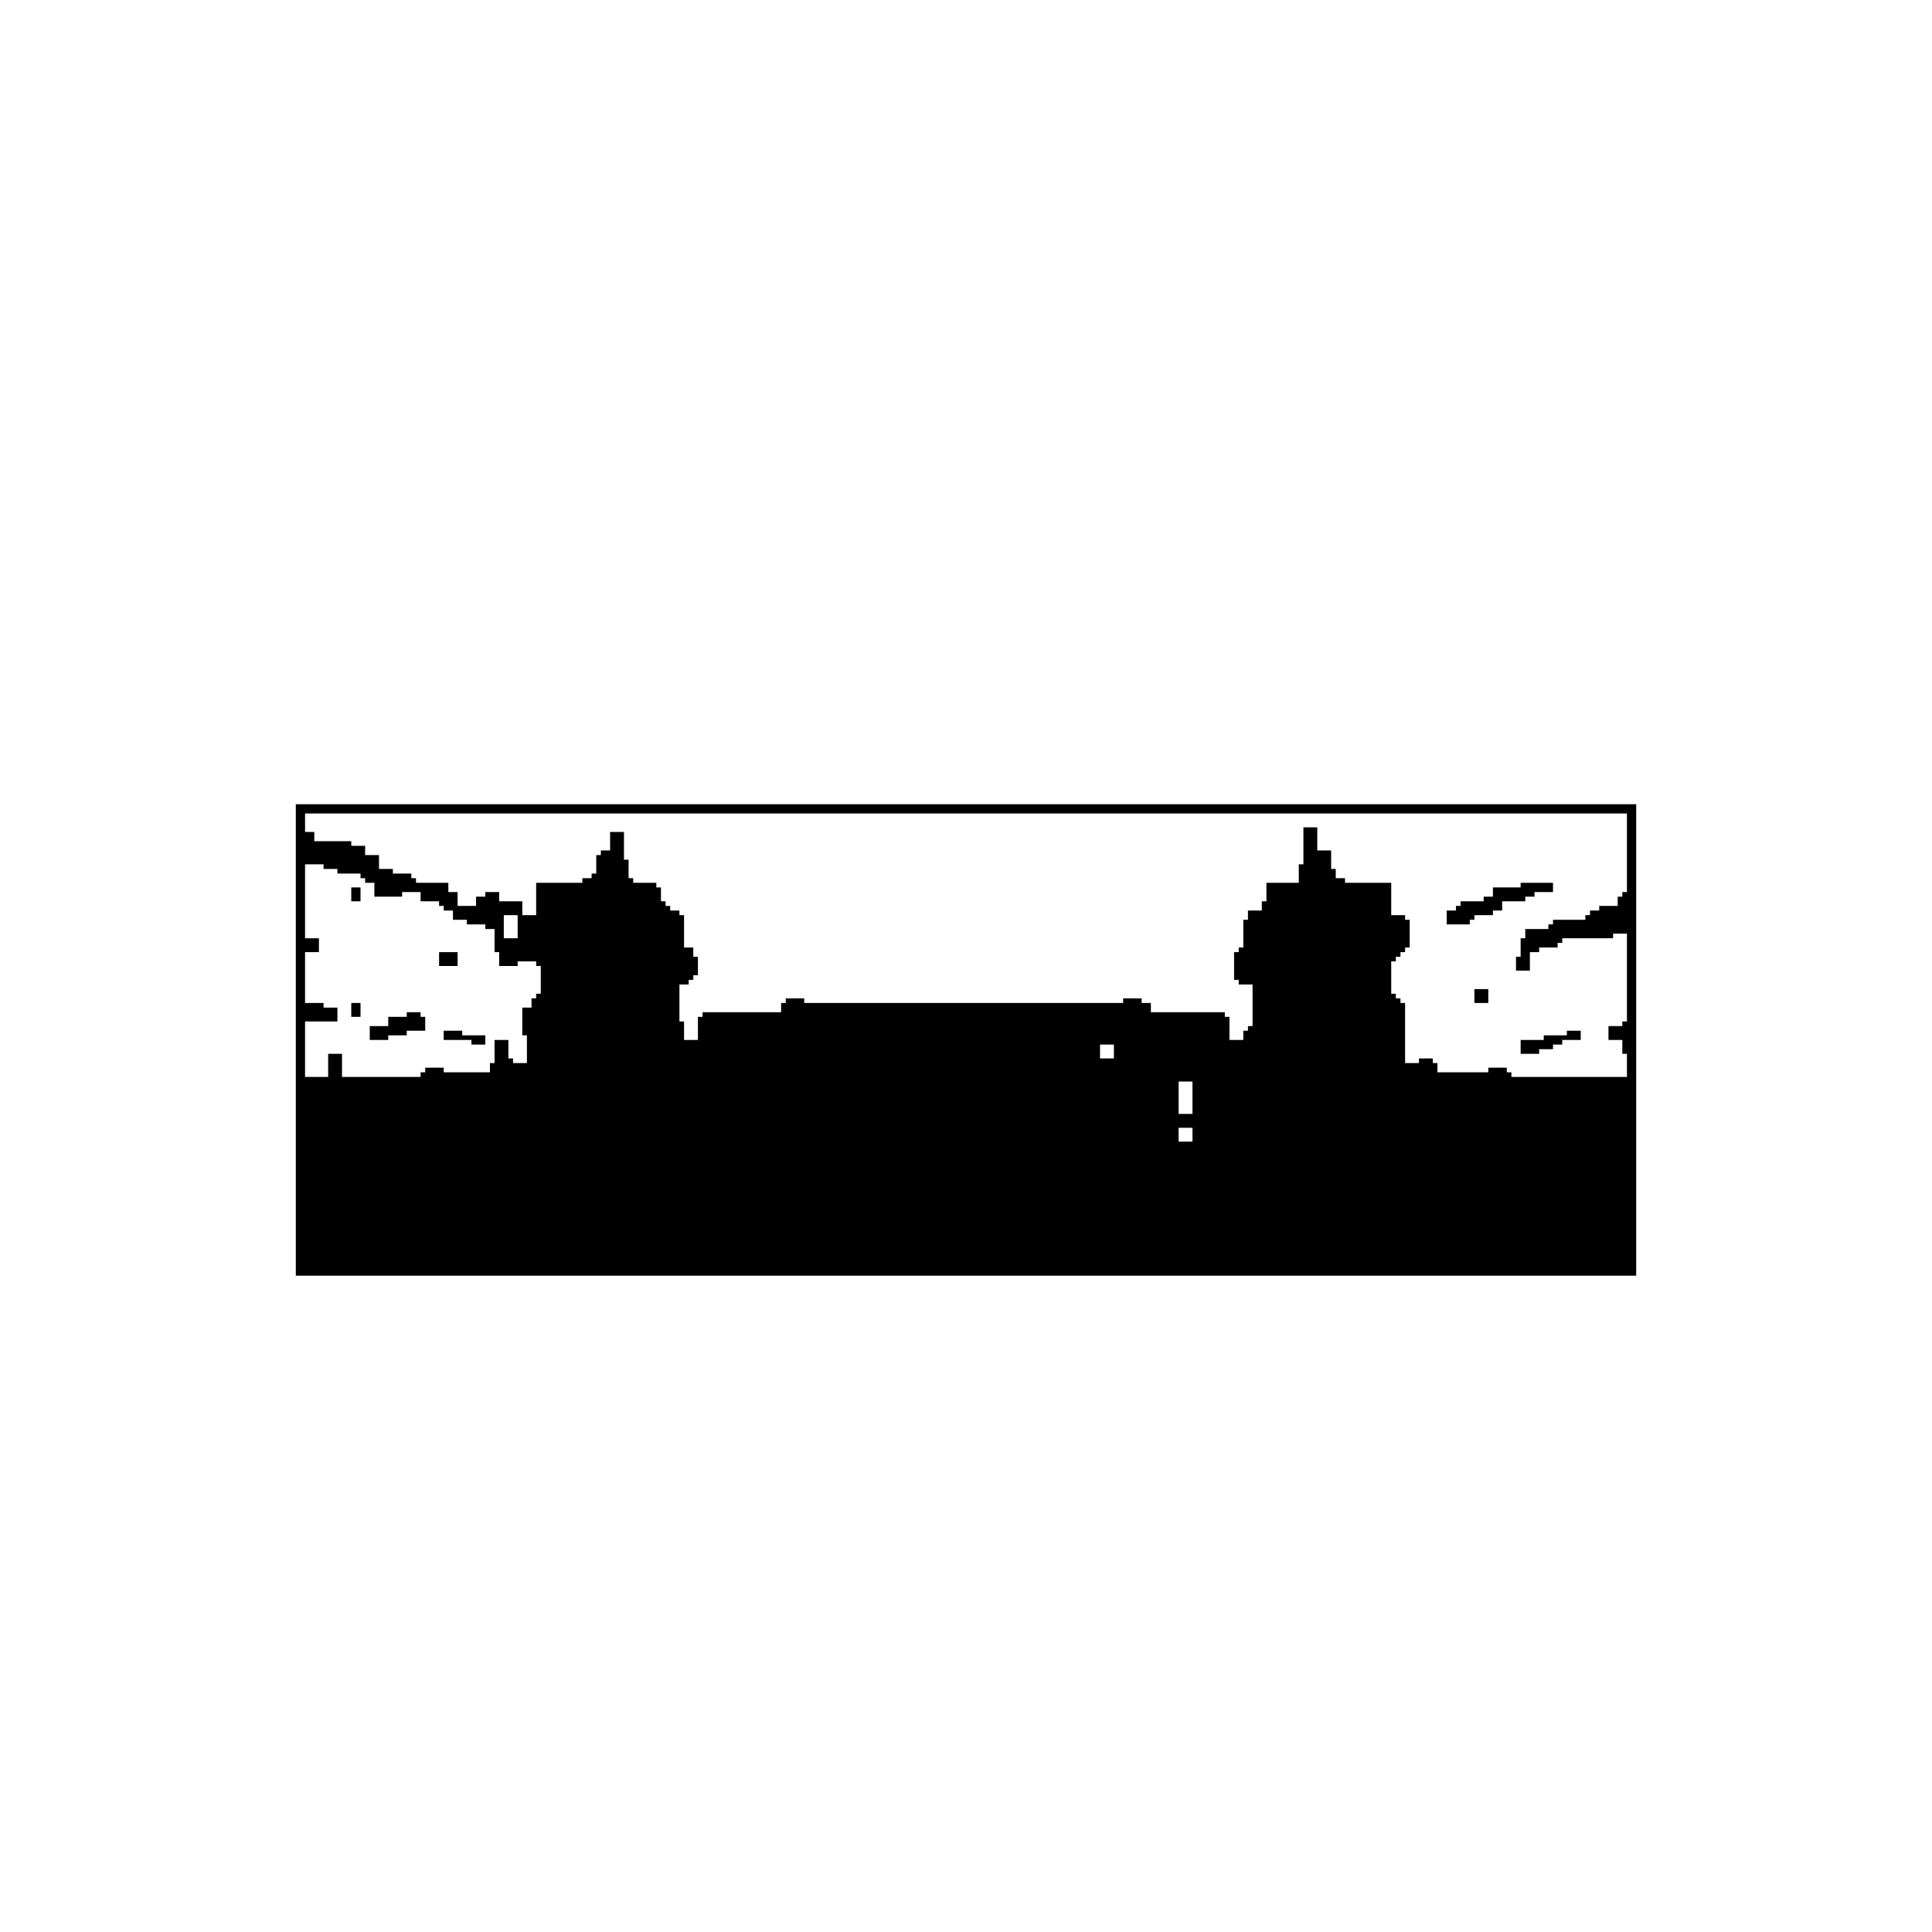
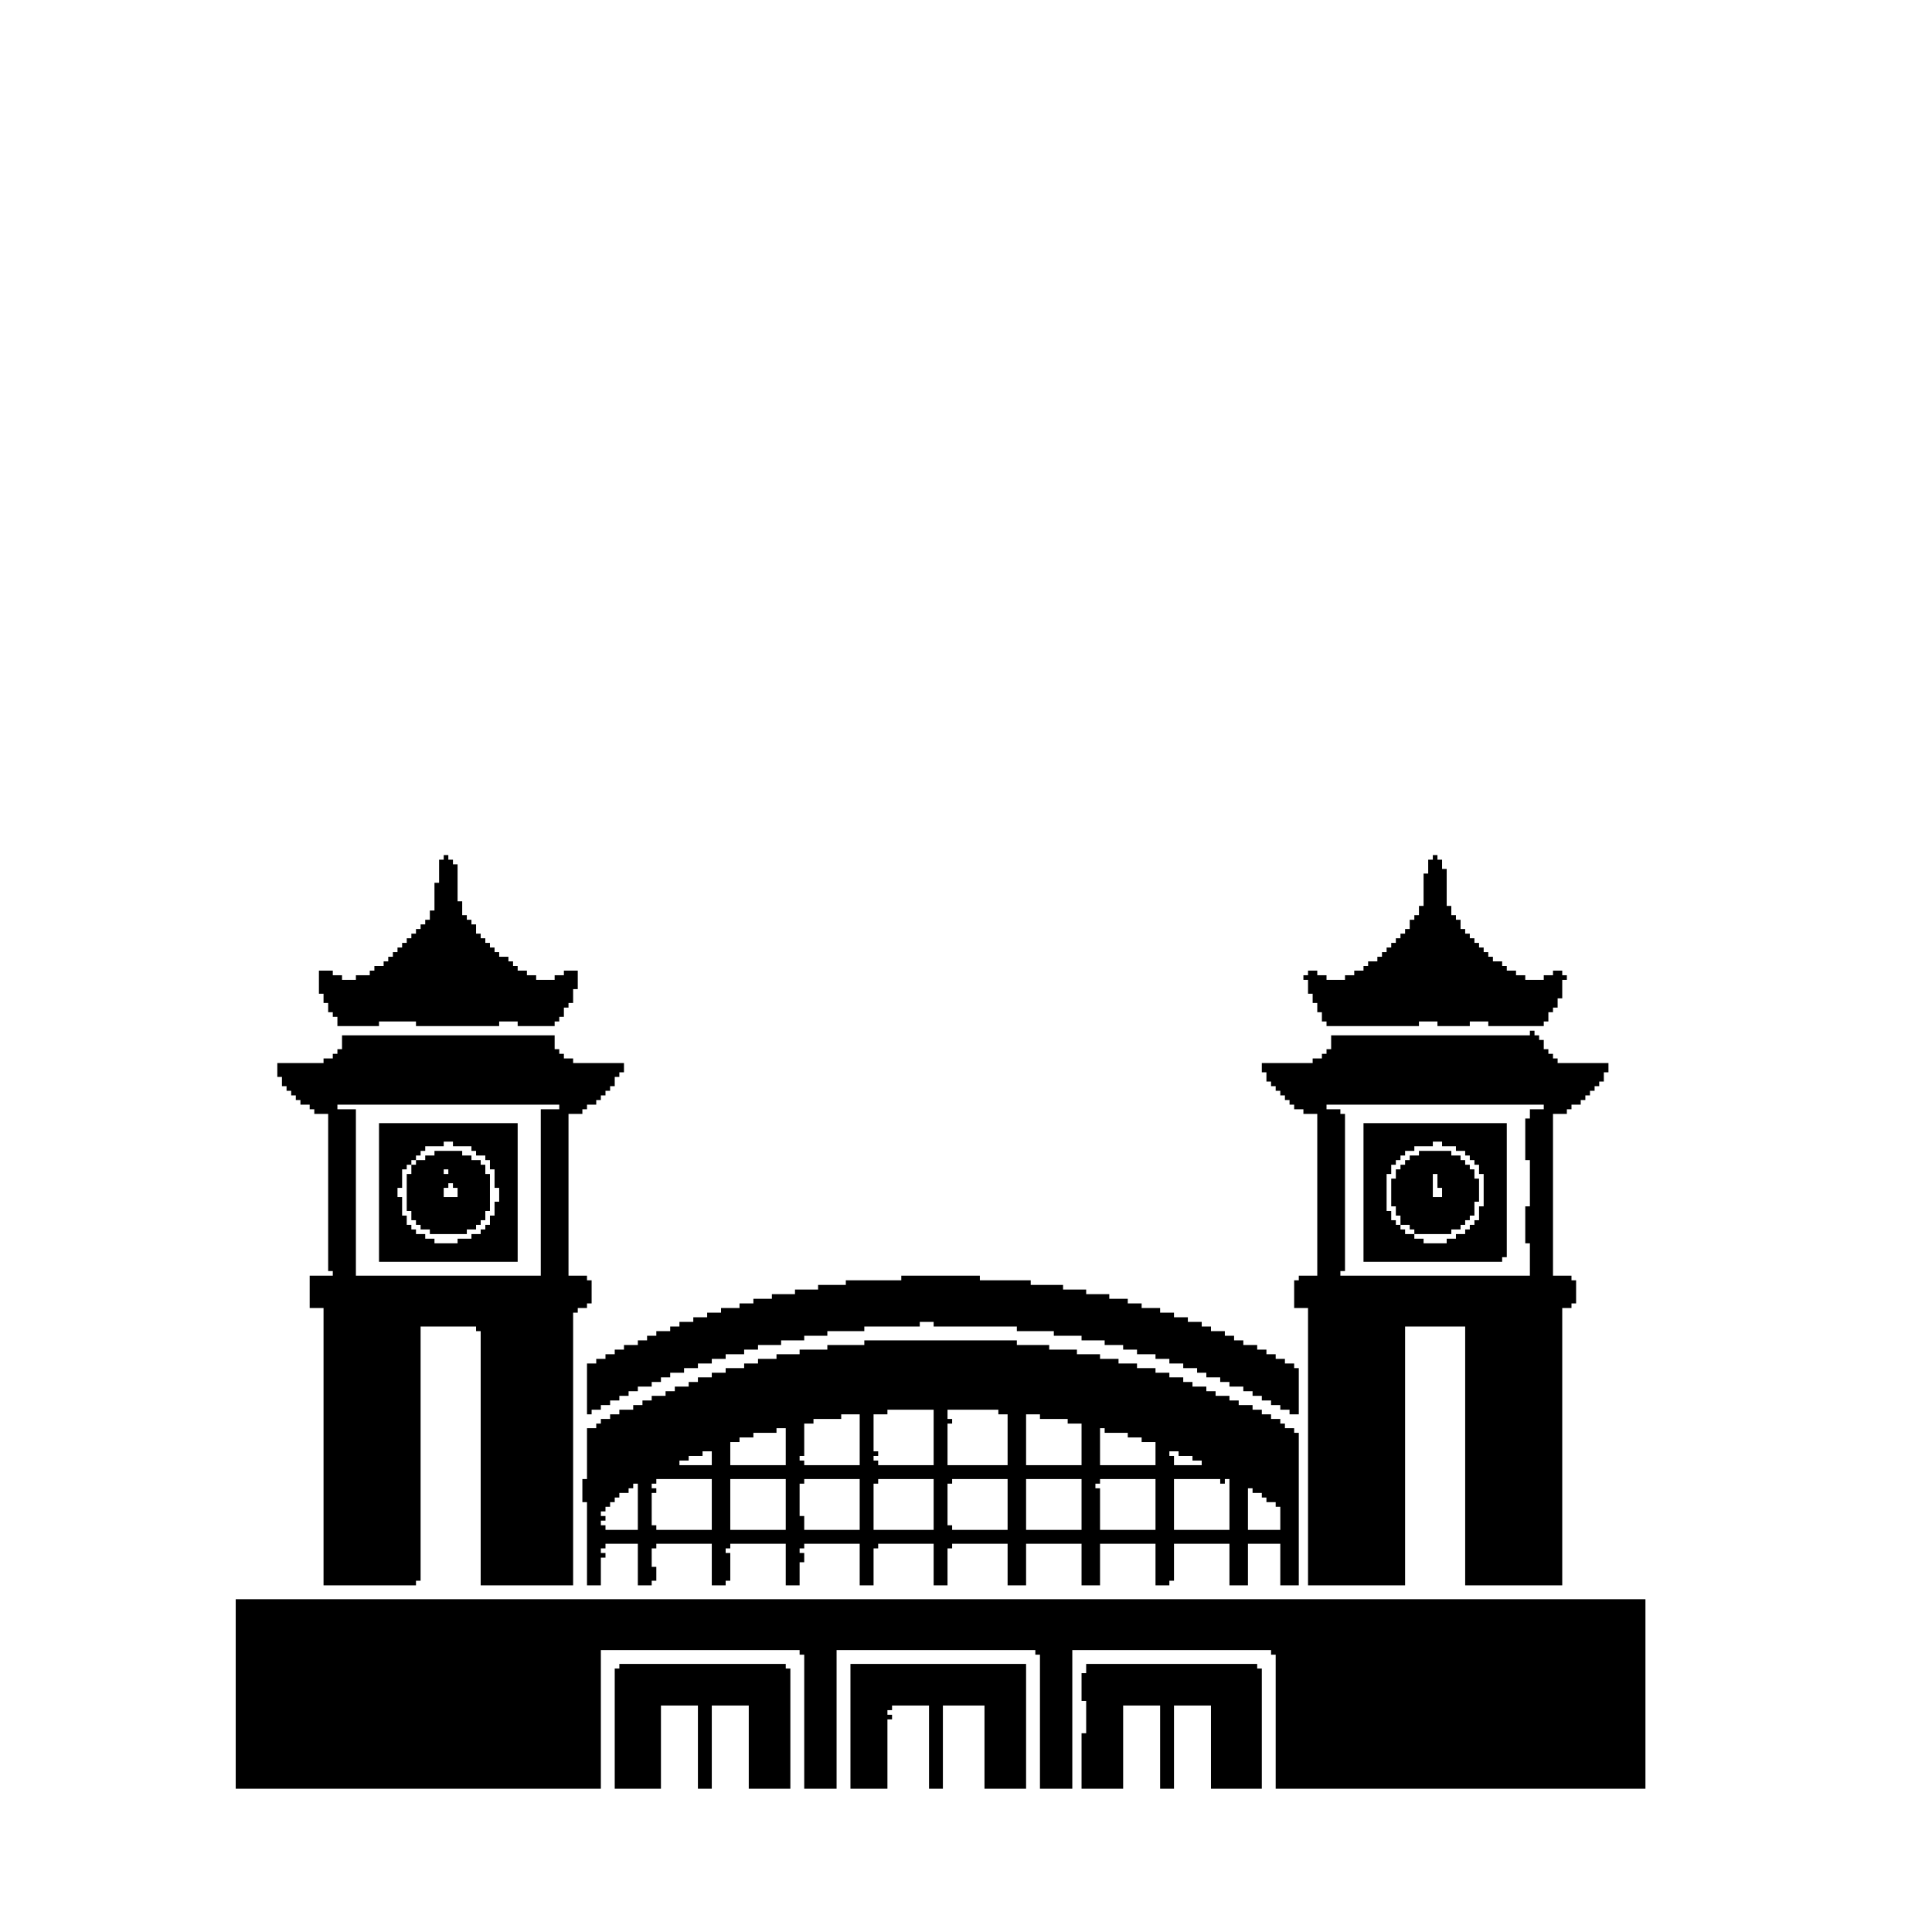
<svg xmlns="http://www.w3.org/2000/svg" viewBox="0 0 418 418">
-   <path fill="currentColor" stroke="none" fill-rule="evenodd" d="M64 174H354V176H64ZM64 176H66V180H64ZM64 180H68V182H64ZM64 182H76V183H64ZM132 180H135V184H132ZM282 179H285V184H282ZM64 183H79V185H64ZM130 184H135V185H130ZM129 185H135V186H129ZM64 185H82V187H64ZM282 184H288V187H282ZM70 187H82V188H70ZM281 187H288V188H281ZM73 188H85V189H73ZM129 186H136V189H129ZM78 189H89V190H78ZM128 189H136V190H128ZM281 188H289V190H281ZM79 190H90V191H79ZM126 190H137V191H126ZM281 190H291V191H281ZM116 191H142V192H116ZM329 191H336V192H329ZM81 191H97V193H81ZM323 192H336V193H323ZM352 176H354V193H352ZM81 193H87V194H81ZM105 193H108V194H105ZM323 193H332V194H323ZM351 193H354V194H351ZM76 192H78V195H76ZM91 193H99V195H91ZM103 194H108V195H103ZM116 192H143V195H116ZM274 191H301V195H274ZM321 194H330V195H321ZM95 195H99V196H95ZM103 195H113V196H103ZM116 195H144V196H116ZM316 195H325V196H316ZM350 194H354V196H350ZM96 196H113V197H96ZM116 196H145V197H116ZM273 195H301V197H273ZM315 196H325V197H315ZM346 196H354V197H346ZM98 197H113V198H98ZM116 197H147V198H116ZM270 197H301V198H270ZM313 197H323V198H313ZM344 197H354V198H344ZM98 198H109V199H98ZM270 198H304V199H270ZM313 198H319V199H313ZM343 198H354V199H343ZM101 199H109V200H101ZM313 199H318V200H313ZM336 199H354V200H336ZM105 200H109V201H105ZM335 200H354V201H335ZM330 201H354V202H330ZM64 187H66V203H64ZM107 201H109V203H107ZM112 198H148V203H112ZM330 202H349V203H330ZM329 203H338V204H329ZM107 203H148V205H107ZM269 199H305V205H269ZM329 204H337V205H329ZM64 203H69V206H64ZM107 205H150V206H107ZM268 205H304V206H268ZM329 205H333V206H329ZM108 206H150V207H108ZM267 206H303V207H267ZM329 206H331V207H329ZM108 207H151V208H108ZM267 207H302V208H267ZM95 206H99V209H95ZM108 208H112V209H108ZM116 208H151V209H116ZM328 207H331V210H328ZM117 209H151V211H117ZM117 211H150V212H117ZM267 208H301V212H267ZM117 212H149V213H117ZM268 212H301V213H268ZM117 213H147V215H117ZM271 213H301V215H271ZM116 215H147V216H116ZM271 215H302V216H271ZM64 206H66V217H64ZM170 216H174V217H170ZM243 216H247V217H243ZM271 216H303V217H271ZM319 214H322V217H319ZM64 217H70V218H64ZM115 216H147V218H115ZM169 217H249V219H169ZM76 217H78V220H76ZM88 219H91V220H88ZM152 219H265V220H152ZM64 218H73V221H64ZM113 218H147V221H113ZM352 202H354V221H352ZM84 220H92V222H84ZM271 217H304V222H271ZM351 221H354V222H351ZM80 222H92V223H80ZM270 222H304V223H270ZM80 223H88V224H80ZM96 223H100V224H96ZM113 221H148V224H113ZM339 223H342V224H339ZM80 224H84V225H80ZM96 224H105V225H96ZM114 224H148V225H114ZM151 220H266V225H151ZM269 223H304V225H269ZM334 224H342V225H334ZM348 222H354V225H348ZM102 225H105V226H102ZM114 225H304V226H114ZM329 225H338V226H329ZM329 226H336V227H329ZM329 227H333V228H329ZM351 225H354V228H351ZM107 225H110V229H107ZM114 226H238V229H114ZM241 226H304V229H241ZM107 229H111V230H107ZM114 229H304V230H114ZM307 229H310V230H307ZM92 231H96V232H92ZM106 230H311V232H106ZM322 231H326V232H322ZM64 221H66V233H64ZM71 228H74V233H71ZM91 232H327V233H91ZM352 228H354V233H352ZM64 233H354V234H64ZM64 234H255V241H64ZM258 234H354V241H258ZM64 241H354V244H64ZM64 244H255V247H64ZM258 244H354V247H258ZM64 247H354V276H64Z" />
+   <path fill="currentColor" stroke="none" fill-rule="evenodd" d="M96 185H97V186H96ZM310 185H311V186H310ZM95 186H98V187H95ZM309 186H312V188H309ZM309 188H313V189H309ZM95 187H99V191H95ZM94 191H99V195H94ZM308 189H313V196H308ZM94 195H100V197H94ZM93 197H100V198H93ZM307 196H314V198H307ZM93 198H101V199H93ZM306 198H315V199H306ZM92 199H102V200H92ZM91 200H103V201H91ZM305 199H316V201H305ZM90 201H103V202H90ZM304 201H317V202H304ZM89 202H104V203H89ZM303 202H318V203H303ZM88 203H105V204H88ZM302 203H319V204H302ZM87 204H106V205H87ZM301 204H320V205H301ZM86 205H107V206H86ZM300 205H321V206H300ZM85 206H108V207H85ZM299 206H322V207H299ZM84 207H110V208H84ZM298 207H323V208H298ZM83 208H111V209H83ZM296 208H325V209H296ZM81 209H112V210H81ZM295 209H326V210H295ZM69 210H72V211H69ZM80 210H114V211H80ZM122 210H125V211H122ZM283 210H285V211H283ZM293 210H328V211H293ZM336 210H338V211H336ZM69 211H74V212H69ZM77 211H116V212H77ZM120 211H125V212H120ZM282 211H287V212H282ZM291 211H330V212H291ZM334 211H339V212H334ZM69 212H125V214H69ZM69 214H124V215H69ZM283 212H338V215H283ZM284 215H338V216H284ZM70 215H124V217H70ZM284 216H337V217H284ZM71 217H123V218H71ZM285 217H337V218H285ZM71 218H122V219H71ZM285 218H336V219H285ZM72 219H122V220H72ZM73 220H121V221H73ZM286 219H335V221H286ZM73 221H82V222H73ZM90 221H108V222H90ZM112 221H120V222H112ZM287 221H307V222H287ZM311 221H318V222H311ZM322 221H334V222H322ZM331 223H332V224H331ZM288 224H333V225H288ZM74 224H120V227H74ZM288 225H334V227H288ZM73 227H121V228H73ZM287 227H335V228H287ZM72 228H122V229H72ZM286 228H336V229H286ZM70 229H124V230H70ZM284 229H337V230H284ZM60 230H135V232H60ZM273 230H348V232H273ZM60 232H134V233H60ZM274 232H347V234H274ZM61 233H133V235H61ZM275 234H346V235H275ZM62 235H132V236H62ZM276 235H345V236H276ZM63 236H131V237H63ZM277 236H344V237H277ZM64 237H130V238H64ZM278 237H343V238H278ZM65 238H129V239H65ZM279 238H342V239H279ZM67 239H73V240H67ZM121 239H127V240H121ZM280 239H287V240H280ZM334 239H340V240H334ZM68 240H77V241H68ZM117 240H126V241H117ZM282 240H290V241H282ZM331 240H339V241H331ZM331 241H336V242H331ZM82 243H112V247H82ZM295 243H326V247H295ZM82 247H96V248H82ZM98 247H112V248H98ZM295 247H310V248H295ZM312 247H326V248H312ZM82 248H92V249H82ZM102 248H112V249H102ZM295 248H306V249H295ZM315 248H326V249H315ZM82 249H91V250H82ZM94 249H100V250H94ZM103 249H112V250H103ZM295 249H304V250H295ZM307 249H314V250H307ZM317 249H326V250H317ZM82 250H90V251H82ZM92 250H102V251H92ZM105 250H112V251H105ZM295 250H303V251H295ZM305 250H316V251H305ZM318 250H326V251H318ZM330 242H336V251H330ZM82 251H89V252H82ZM90 251H104V252H90ZM295 251H302V252H295ZM304 251H317V252H304ZM319 251H326V252H319ZM82 252H88V253H82ZM89 252H105V253H89ZM106 251H112V253H106ZM303 252H318V253H303ZM89 253H96V254H89ZM97 253H105V254H97ZM295 252H301V254H295ZM302 253H319V254H302ZM320 252H326V254H320ZM302 254H310V255H302ZM311 254H319V255H311ZM88 254H106V256H88ZM82 253H87V257H82ZM88 256H97V257H88ZM98 256H106V257H98ZM107 253H112V257H107ZM311 255H320V257H311ZM82 257H86V259H82ZM88 257H96V259H88ZM99 257H106V259H99ZM301 255H310V259H301ZM312 257H320V259H312ZM108 257H112V260H108ZM301 259H320V260H301ZM301 260H319V261H301ZM321 254H326V261H321ZM331 251H336V261H331ZM88 259H106V262H88ZM295 254H300V262H295ZM82 259H87V263H82ZM107 260H112V263H107ZM302 261H319V263H302ZM89 262H105V264H89ZM295 262H301V264H295ZM303 263H318V264H303ZM320 261H326V264H320ZM82 263H88V265H82ZM90 264H104V265H90ZM106 263H112V265H106ZM295 264H302V265H295ZM303 264H317V265H303ZM319 264H326V265H319ZM82 265H89V266H82ZM91 265H103V266H91ZM105 265H112V266H105ZM295 265H303V266H295ZM305 265H316V266H305ZM318 265H326V266H318ZM82 266H90V267H82ZM93 266H101V267H93ZM104 266H112V267H104ZM295 266H304V267H295ZM306 266H314V267H306ZM317 266H326V267H317ZM82 267H92V268H82ZM102 267H112V268H102ZM295 267H306V268H295ZM315 267H326V268H315ZM82 268H94V269H82ZM99 268H112V269H99ZM295 268H308V269H295ZM313 268H326V269H313ZM330 261H336V269H330ZM295 269H326V272H295ZM82 269H112V273H82ZM295 272H325V273H295ZM71 241H77V275H71ZM285 241H291V275H285ZM72 275H77V276H72ZM117 241H123V276H117ZM285 275H290V276H285ZM331 269H336V276H331ZM67 276H127V277H67ZM195 276H212V277H195ZM281 276H340V277H281ZM183 277H223V278H183ZM177 278H230V279H177ZM172 279H235V280H172ZM167 280H240V281H167ZM67 277H128V282H67ZM163 281H244V282H163ZM280 277H341V282H280ZM67 282H127V283H67ZM160 282H247V283H160ZM280 282H340V283H280ZM70 283H125V284H70ZM156 283H251V284H156ZM153 284H254V285H153ZM150 285H257V286H150ZM70 284H124V287H70ZM147 286H199V287H147ZM202 286H260V287H202ZM283 283H338V287H283ZM103 287H124V288H103ZM145 287H187V288H145ZM220 287H262V288H220ZM142 288H179V289H142ZM228 288H265V289H228ZM140 289H174V290H140ZM234 289H267V290H234ZM138 290H169V291H138ZM187 290H220V291H187ZM239 290H269V291H239ZM135 291H164V292H135ZM179 291H227V292H179ZM243 291H272V292H243ZM133 292H161V293H133ZM173 292H233V293H173ZM246 292H274V293H246ZM131 293H157V294H131ZM168 293H238V294H168ZM250 293H276V294H250ZM129 294H154V295H129ZM164 294H242V295H164ZM253 294H278V295H253ZM127 295H151V296H127ZM161 295H246V296H161ZM256 295H280V296H256ZM127 296H148V297H127ZM157 296H250V297H157ZM259 296H281V297H259ZM127 297H145V298H127ZM154 297H253V298H154ZM261 297H281V298H261ZM127 298H143V299H127ZM151 298H256V299H151ZM264 298H281V299H264ZM127 299H141V300H127ZM149 299H258V300H149ZM266 299H281V300H266ZM127 300H138V301H127ZM146 300H261V301H146ZM269 300H281V301H269ZM127 301H136V302H127ZM144 301H263V302H144ZM271 301H281V302H271ZM127 302H134V303H127ZM141 302H266V303H141ZM273 302H281V303H273ZM127 303H132V304H127ZM139 303H268V304H139ZM275 303H281V304H275ZM127 304H130V305H127ZM137 304H271V305H137ZM277 304H281V305H277ZM127 305H128V306H127ZM134 305H192V306H134ZM216 305H273V306H216ZM279 305H281V306H279ZM132 306H182V307H132ZM202 305H205V307H202ZM225 306H275V307H225ZM130 307H176V308H130ZM202 307H206V308H202ZM231 307H277V308H231ZM129 308H174V309H129ZM234 308H278V309H234ZM127 309H168V310H127ZM239 309H280V310H239ZM127 310H163V311H127ZM244 310H281V311H244ZM127 311H160V312H127ZM247 311H281V312H247ZM127 312H158V314H127ZM186 306H189V314H186ZM250 312H281V314H250ZM127 314H152V315H127ZM170 309H174V315H170ZM186 314H190V315H186ZM250 314H253V315H250ZM255 314H281V315H255ZM127 315H149V316H127ZM170 315H173V316H170ZM186 315H189V316H186ZM258 315H281V316H258ZM127 316H147V317H127ZM154 314H158V317H154ZM170 316H174V317H170ZM186 316H190V317H186ZM202 308H205V317H202ZM218 306H222V317H218ZM234 309H238V317H234ZM250 315H254V317H250ZM260 316H281V317H260ZM127 317H281V320H127ZM126 320H142V321H126ZM170 320H174V321H170ZM186 320H190V321H186ZM202 320H206V321H202ZM234 320H238V321H234ZM264 320H265V321H264ZM126 321H137V322H126ZM138 321H141V322H138ZM234 321H237V322H234ZM266 320H281V322H266ZM126 322H136V323H126ZM138 322H142V323H138ZM271 322H281V323H271ZM126 323H134V324H126ZM273 323H281V324H273ZM126 324H133V325H126ZM274 324H281V325H274ZM127 325H132V326H127ZM276 325H281V326H276ZM127 326H131V327H127ZM127 327H130V328H127ZM170 321H173V328H170ZM127 328H131V329H127ZM127 329H130V330H127ZM138 323H141V330H138ZM202 321H205V330H202ZM127 330H131V331H127ZM138 330H142V331H138ZM154 320H158V331H154ZM170 328H174V331H170ZM186 321H189V331H186ZM202 330H206V331H202ZM218 320H222V331H218ZM234 322H238V331H234ZM250 320H254V331H250ZM266 322H270V331H266ZM277 326H281V331H277ZM127 331H281V334H127ZM127 334H131V335H127ZM138 334H142V335H138ZM154 334H158V335H154ZM170 334H174V335H170ZM186 334H190V335H186ZM202 334H206V335H202ZM127 335H130V336H127ZM154 335H157V336H154ZM170 335H173V336H170ZM127 336H131V337H127ZM170 336H174V338H170ZM138 335H141V339H138ZM70 287H91V342H70ZM138 339H142V342H138ZM154 336H158V342H154ZM250 334H254V342H250ZM70 342H90V343H70ZM104 288H124V343H104ZM127 337H130V343H127ZM138 342H141V343H138ZM154 342H157V343H154ZM170 338H173V343H170ZM186 335H189V343H186ZM202 335H205V343H202ZM218 334H222V343H218ZM234 334H238V343H234ZM250 342H253V343H250ZM266 334H270V343H266ZM277 334H281V343H277ZM283 287H304V343H283ZM317 287H338V343H317ZM51 346H356V357H51ZM173 357H181V358H173ZM224 357H232V358H224ZM275 357H356V358H275ZM134 360H170V361H134ZM235 360H272V361H235ZM235 361H273V362H235ZM234 362H273V368H234ZM133 361H171V369H133ZM184 360H222V369H184ZM235 368H273V369H235ZM184 369H193V370H184ZM184 370H192V371H184ZM184 371H193V372H184ZM235 369H243V375H235ZM51 357H130V387H51ZM133 369H143V387H133ZM151 369H154V387H151ZM162 369H171V387H162ZM174 358H181V387H174ZM184 372H192V387H184ZM201 369H204V387H201ZM213 369H222V387H213ZM225 358H232V387H225ZM234 375H243V387H234ZM251 369H254V387H251ZM262 369H273V387H262ZM276 358H356V387H276Z" />
</svg>
